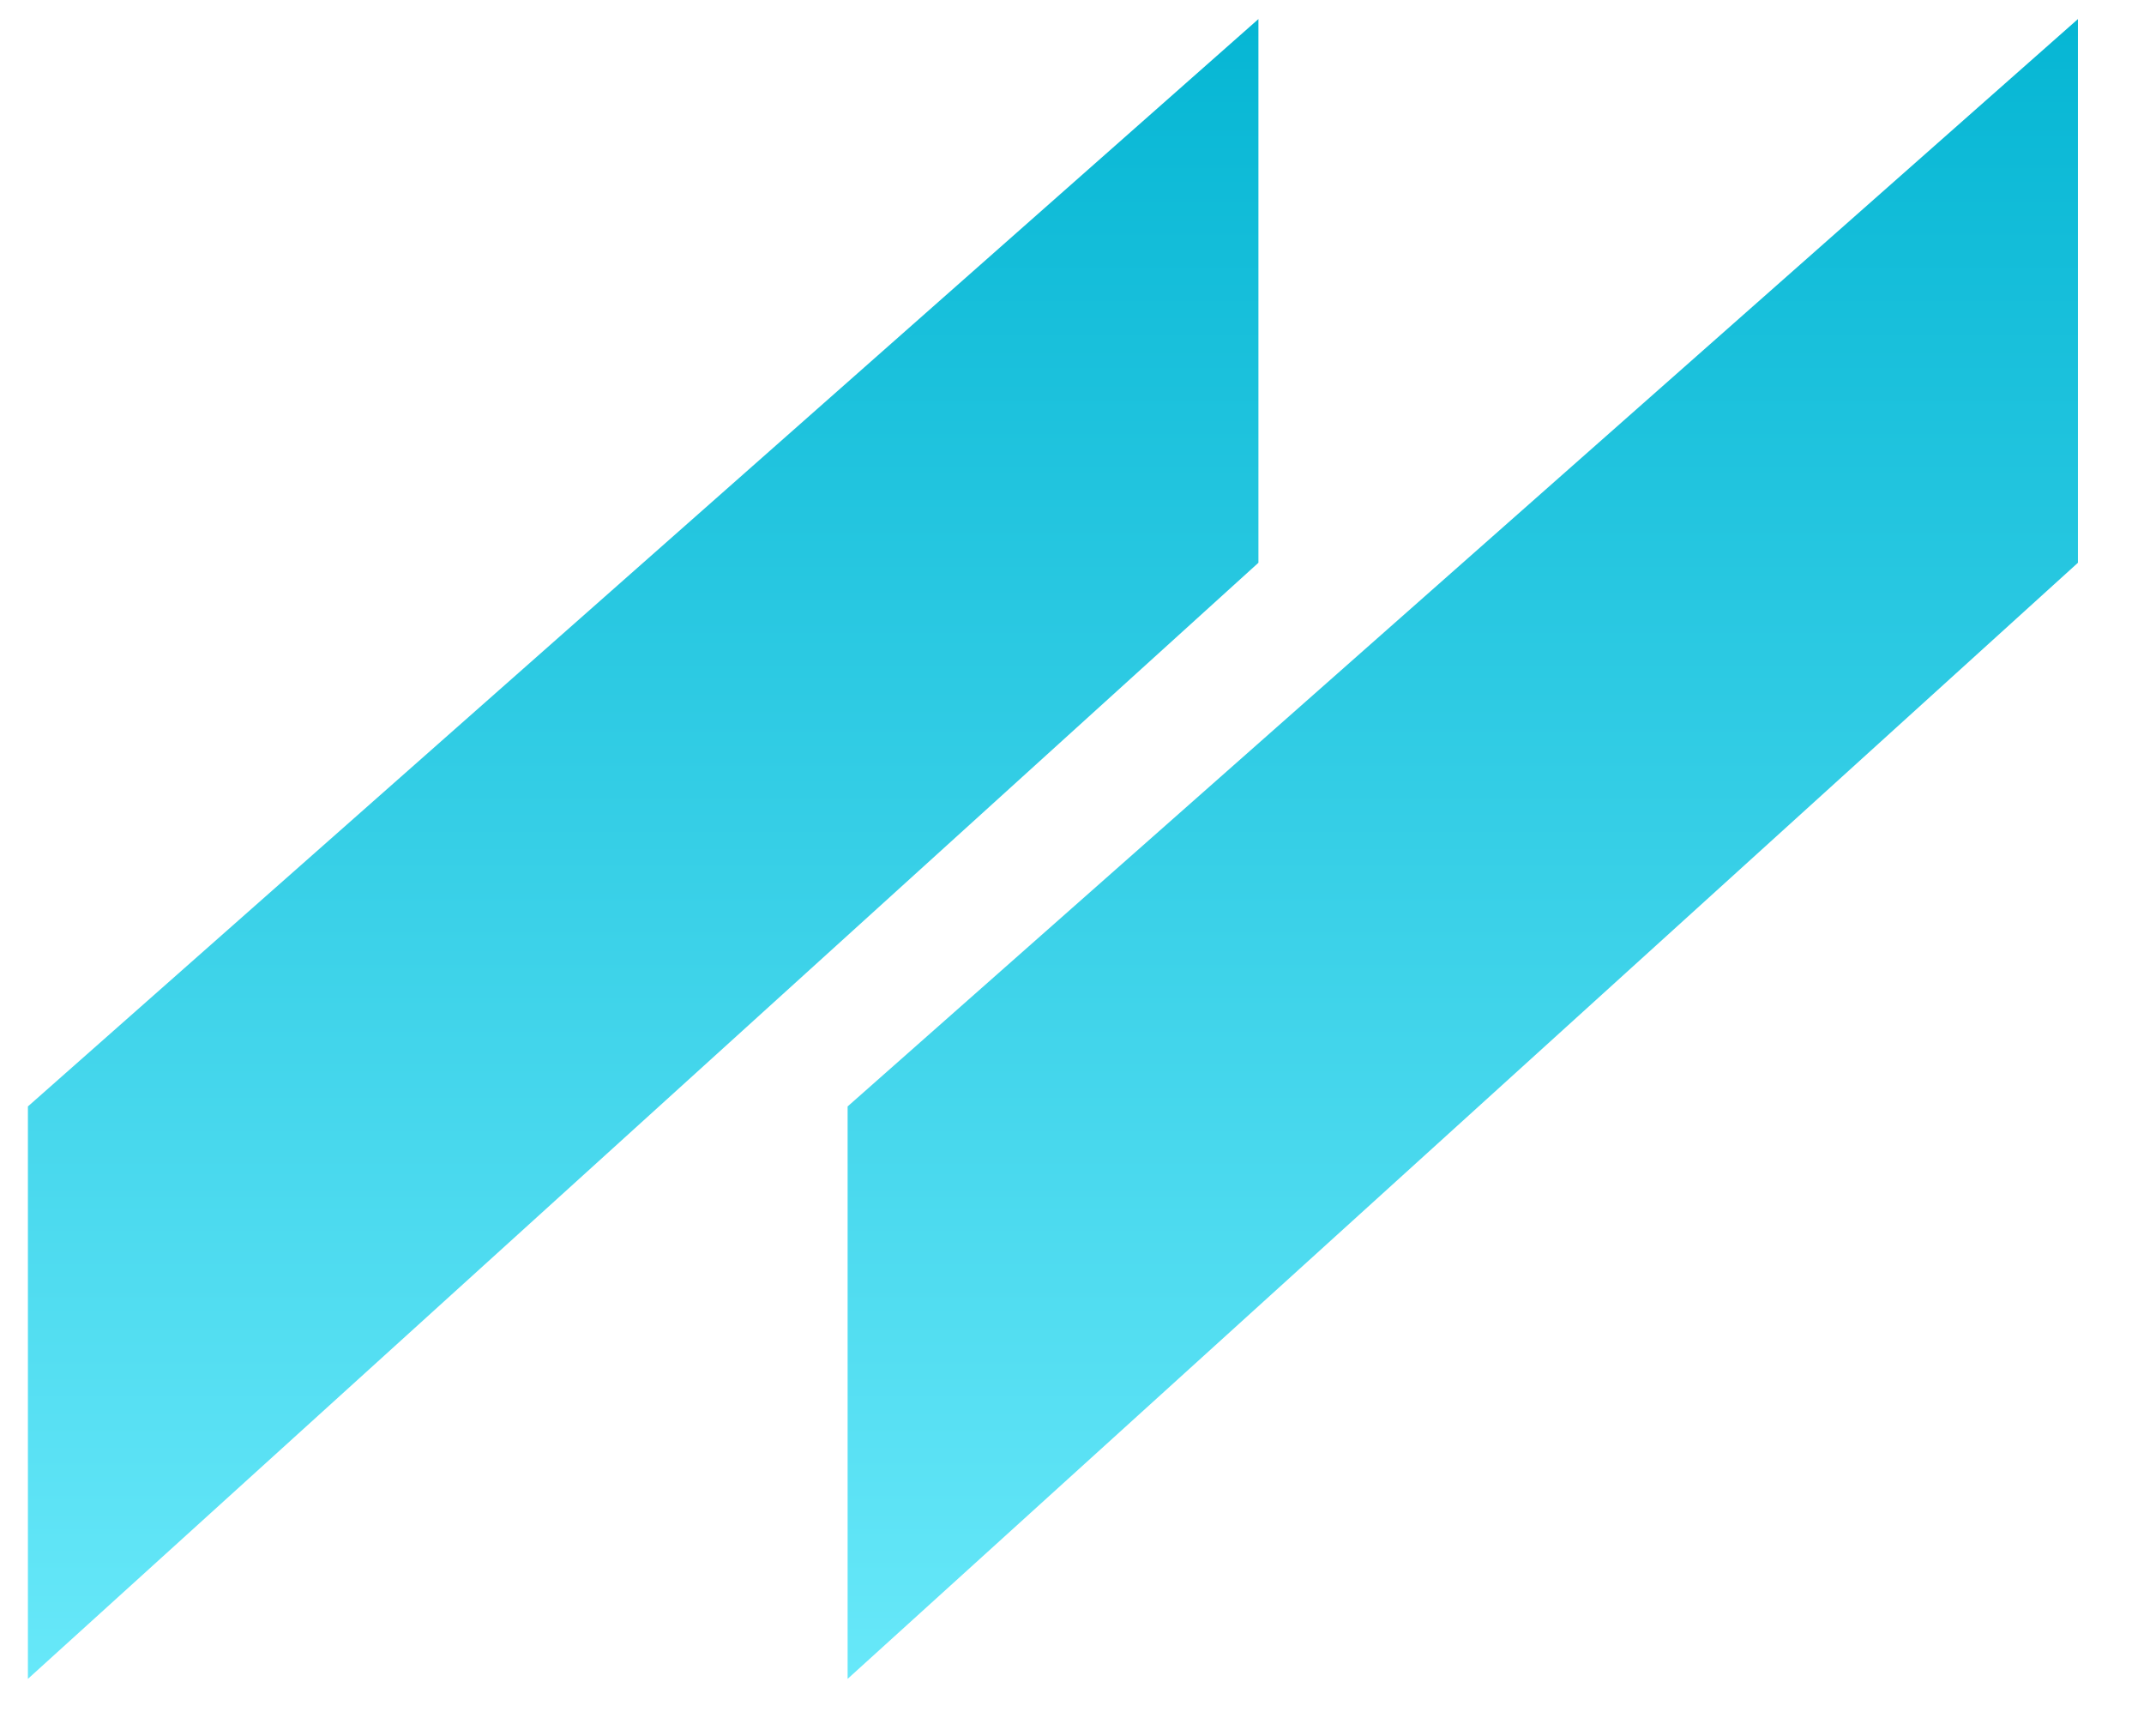
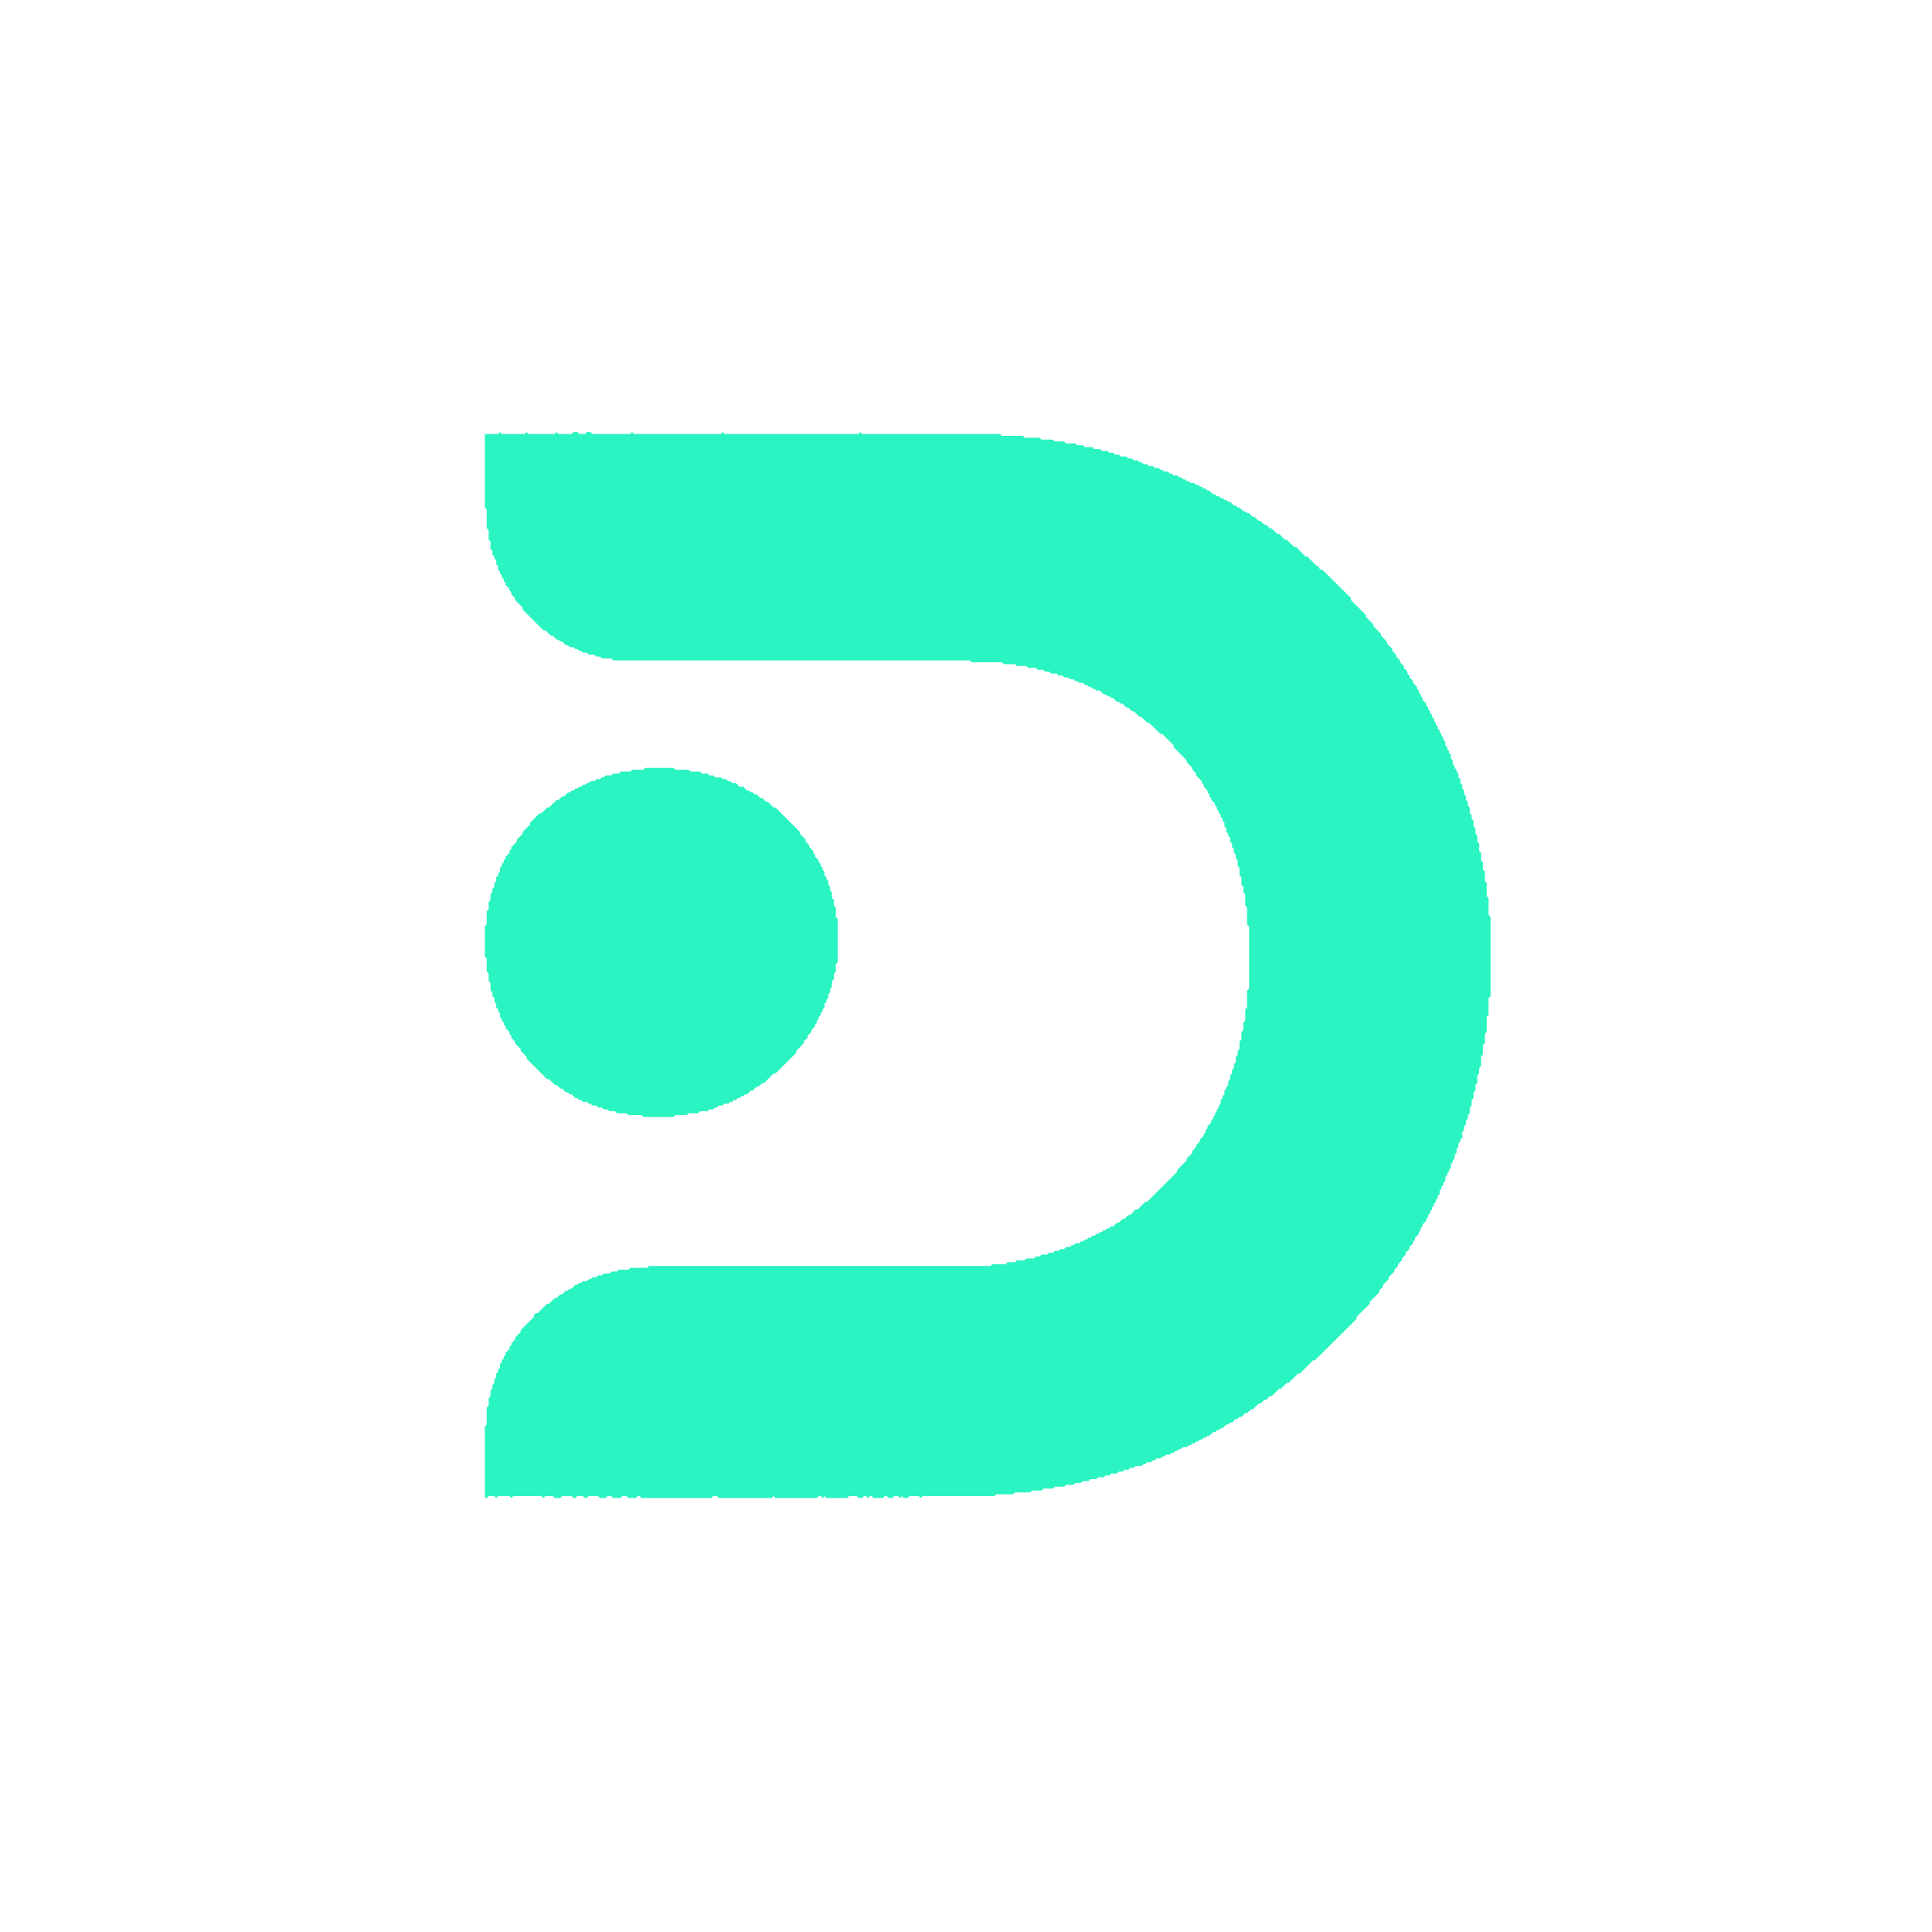
- <svg xmlns="http://www.w3.org/2000/svg" xmlns:xlink="http://www.w3.org/1999/xlink" version="1.1" preserveAspectRatio="xMidYMid meet" viewBox="344.564 330.278 111.737 91.218" width="53.87" height="43.61">
-   <defs>
-     <path d="M453.3 331.28L453.3 359.85L388.64 418.5L388.64 388.42L453.3 331.28Z" id="aFZf6T5ED" />
-     <linearGradient id="gradientb2ThqnP5Op" gradientUnits="userSpaceOnUse" x1="420.97" y1="331.28" x2="420.97" y2="418.5">
-       <stop style="stop-color: #06b6d4;stop-opacity: 1" offset="0%" />
-       <stop style="stop-color: #67e8f9;stop-opacity: 1" offset="100%" />
-     </linearGradient>
-     <path d="M410.23 331.28L410.23 359.85L345.56 418.5L345.56 388.42L410.23 331.28Z" id="a9fehgwfM" />
-     <linearGradient id="gradientk1wNV9Ostb" gradientUnits="userSpaceOnUse" x1="377.89" y1="331.28" x2="377.89" y2="418.5">
-       <stop style="stop-color: #06b6d4;stop-opacity: 1" offset="0%" />
-       <stop style="stop-color: #67e8f9;stop-opacity: 1" offset="100%" />
-     </linearGradient>
-   </defs>
-   <g>
-     <g>
-       <use xlink:href="#aFZf6T5ED" opacity="1" fill="url(#gradientb2ThqnP5Op)" />
-     </g>
-     <g>
-       <use xlink:href="#a9fehgwfM" opacity="1" fill="url(#gradientk1wNV9Ostb)" />
-     </g>
+ <svg xmlns="http://www.w3.org/2000/svg" width="53px" height="53px" viewBox="0 0 53 53" version="1.1">
+   <g id="surface1">
+     <path style=" stroke:none;fill-rule:nonzero;fill:rgb(16.471%,95.686%,75.686%);fill-opacity:1;" d="M 17.703 21.066 L 17.648 21.117 L 17.34 21.117 L 17.289 21.168 L 17.027 21.168 L 16.977 21.219 L 16.82 21.219 L 16.77 21.273 L 16.613 21.273 L 16.562 21.324 L 16.512 21.324 L 16.461 21.375 L 16.355 21.375 L 16.305 21.43 L 16.199 21.43 L 16.148 21.48 L 16.098 21.48 L 16.047 21.531 L 15.992 21.531 L 15.941 21.582 L 15.891 21.582 L 15.836 21.531 L 15.785 21.531 L 15.836 21.531 L 15.891 21.582 L 15.836 21.633 L 15.785 21.633 L 15.734 21.688 L 15.684 21.688 L 15.633 21.738 L 15.578 21.738 L 15.477 21.844 L 15.422 21.844 L 15.32 21.945 L 15.27 21.945 L 15.062 22.152 L 15.008 22.152 L 14.855 22.309 L 14.805 22.309 L 14.543 22.566 L 14.543 22.617 L 14.336 22.824 L 14.336 22.875 L 14.18 23.031 L 14.18 23.086 L 14.027 23.238 L 14.027 23.289 L 13.977 23.344 L 13.977 23.395 L 13.871 23.5 L 13.871 23.551 L 13.82 23.602 L 13.82 23.652 L 13.766 23.703 L 13.766 23.758 L 13.715 23.809 L 13.715 23.914 L 13.664 23.965 L 13.664 24.016 L 13.613 24.066 L 13.613 24.172 L 13.562 24.223 L 13.562 24.328 L 13.508 24.379 L 13.508 24.48 L 13.457 24.531 L 13.457 24.688 L 13.406 24.742 L 13.406 24.945 L 13.352 25 L 13.352 25.359 L 13.301 25.414 L 13.301 26.242 L 13.352 26.293 L 13.352 26.656 L 13.406 26.707 L 13.406 26.914 L 13.457 26.965 L 13.457 27.172 L 13.508 27.227 L 13.508 27.328 L 13.562 27.379 L 13.562 27.484 L 13.613 27.535 L 13.613 27.641 L 13.664 27.691 L 13.664 27.742 L 13.715 27.793 L 13.715 27.898 L 13.766 27.949 L 13.766 28 L 13.82 28.055 L 13.82 28.105 L 13.871 28.156 L 13.871 28.207 L 13.977 28.312 L 13.977 28.363 L 14.027 28.414 L 14.027 28.469 L 14.129 28.57 L 14.129 28.621 L 14.285 28.777 L 14.285 28.828 L 14.441 28.984 L 14.441 29.035 L 15.008 29.605 L 15.062 29.605 L 15.219 29.762 L 15.27 29.762 L 15.371 29.863 L 15.422 29.863 L 15.527 29.969 L 15.578 29.969 L 15.633 30.02 L 15.684 30.02 L 15.785 30.125 L 15.836 30.125 L 15.891 30.176 L 15.941 30.176 L 15.992 30.227 L 16.098 30.227 L 16.148 30.277 L 16.199 30.277 L 16.25 30.328 L 16.355 30.328 L 16.406 30.383 L 16.512 30.383 L 16.562 30.434 L 16.664 30.434 L 16.719 30.484 L 16.875 30.484 L 16.926 30.539 L 17.184 30.539 L 17.234 30.59 L 17.598 30.59 L 17.648 30.641 L 18.477 30.641 L 18.531 30.59 L 18.84 30.59 L 18.891 30.539 L 19.148 30.539 L 19.203 30.484 L 19.41 30.484 L 19.461 30.434 L 19.562 30.434 L 19.617 30.383 L 19.668 30.383 L 19.719 30.328 L 19.824 30.328 L 19.875 30.277 L 19.977 30.277 L 20.031 30.227 L 20.082 30.227 L 20.133 30.176 L 20.188 30.176 L 20.238 30.125 L 20.289 30.125 L 20.34 30.07 L 20.391 30.07 L 20.445 30.02 L 20.496 30.02 L 20.602 29.914 L 20.652 29.914 L 20.754 29.812 L 20.805 29.812 L 20.91 29.711 L 20.961 29.711 L 21.219 29.449 L 21.273 29.449 L 21.844 28.883 L 21.844 28.828 L 22.047 28.621 L 22.047 28.57 L 22.152 28.469 L 22.152 28.414 L 22.258 28.312 L 22.258 28.258 L 22.359 28.156 L 22.359 28.105 L 22.41 28.055 L 22.41 28 L 22.461 27.949 L 22.461 27.898 L 22.516 27.844 L 22.516 27.793 L 22.566 27.742 L 22.566 27.691 L 22.617 27.641 L 22.617 27.535 L 22.672 27.484 L 22.672 27.43 L 22.723 27.379 L 22.723 27.277 L 22.773 27.227 L 22.773 27.121 L 22.824 27.07 L 22.824 26.914 L 22.875 26.863 L 22.875 26.707 L 22.93 26.656 L 22.93 26.449 L 22.98 26.398 L 22.98 25.207 L 22.93 25.156 L 22.93 24.895 L 22.875 24.844 L 22.875 24.688 L 22.824 24.637 L 22.824 24.48 L 22.773 24.43 L 22.773 24.328 L 22.723 24.273 L 22.723 24.172 L 22.672 24.117 L 22.672 24.066 L 22.617 24.016 L 22.617 23.914 L 22.566 23.859 L 22.566 23.809 L 22.516 23.758 L 22.516 23.703 L 22.461 23.652 L 22.461 23.602 L 22.359 23.5 L 22.359 23.445 L 22.309 23.395 L 22.309 23.344 L 22.203 23.238 L 22.203 23.188 L 22.102 23.086 L 22.102 23.031 L 21.945 22.875 L 21.945 22.824 L 21.273 22.152 L 21.219 22.152 L 21.066 21.996 L 21.016 21.996 L 20.91 21.895 L 20.859 21.895 L 20.754 21.789 L 20.703 21.789 L 20.652 21.738 L 20.602 21.738 L 20.547 21.688 L 20.496 21.688 L 20.391 21.582 L 20.289 21.582 L 20.188 21.48 L 20.082 21.48 L 20.031 21.43 L 19.977 21.43 L 19.926 21.375 L 19.824 21.375 L 19.773 21.324 L 19.617 21.324 L 19.562 21.273 L 19.461 21.273 L 19.41 21.219 L 19.254 21.219 L 19.203 21.168 L 18.945 21.168 L 18.891 21.117 L 18.531 21.117 L 18.477 21.066 Z M 17.703 21.066 " />
+     <path style=" stroke:none;fill-rule:nonzero;fill:rgb(16.471%,95.686%,75.686%);fill-opacity:1;" d="M 13.715 11.852 L 13.664 11.906 L 13.301 11.906 L 13.301 13.922 L 13.352 13.977 L 13.352 14.492 L 13.406 14.543 L 13.406 14.805 L 13.457 14.855 L 13.457 15.062 L 13.508 15.113 L 13.508 15.219 L 13.457 15.27 L 13.406 15.219 L 13.406 15.164 L 13.406 15.219 L 13.457 15.27 L 13.508 15.219 L 13.562 15.27 L 13.562 15.32 L 13.613 15.371 L 13.613 15.477 L 13.664 15.527 L 13.664 15.633 L 13.715 15.684 L 13.715 15.734 L 13.766 15.785 L 13.766 15.836 L 13.82 15.891 L 13.82 15.941 L 13.871 15.992 L 13.871 16.047 L 13.977 16.148 L 13.977 16.199 L 14.027 16.25 L 14.027 16.305 L 14.129 16.406 L 14.129 16.461 L 14.336 16.664 L 14.336 16.719 L 14.906 17.289 L 14.957 17.289 L 15.113 17.441 L 15.164 17.441 L 15.27 17.547 L 15.32 17.547 L 15.371 17.598 L 15.422 17.598 L 15.527 17.703 L 15.578 17.703 L 15.633 17.754 L 15.734 17.754 L 15.785 17.805 L 15.836 17.805 L 15.891 17.855 L 15.941 17.855 L 15.992 17.906 L 16.098 17.906 L 16.148 17.961 L 16.305 17.961 L 16.355 18.012 L 16.461 18.012 L 16.512 18.062 L 16.77 18.062 L 16.82 18.117 L 26.602 18.117 L 26.656 18.168 L 27.484 18.168 L 27.535 18.219 L 27.844 18.219 L 27.898 18.27 L 28.156 18.27 L 28.207 18.32 L 28.414 18.32 L 28.469 18.375 L 28.621 18.375 L 28.672 18.426 L 28.777 18.426 L 28.828 18.477 L 28.984 18.477 L 29.035 18.531 L 29.141 18.531 L 29.191 18.582 L 29.297 18.582 L 29.348 18.633 L 29.449 18.633 L 29.5 18.684 L 29.555 18.684 L 29.605 18.734 L 29.711 18.734 L 29.762 18.789 L 29.812 18.789 L 29.863 18.84 L 29.914 18.84 L 29.969 18.891 L 30.02 18.891 L 30.07 18.945 L 30.02 18.996 L 30.07 18.945 L 30.176 18.945 L 30.277 19.047 L 30.328 19.047 L 30.383 19.098 L 30.434 19.098 L 30.484 19.148 L 30.539 19.148 L 30.641 19.254 L 30.691 19.254 L 30.742 19.305 L 30.797 19.305 L 30.898 19.41 L 30.953 19.41 L 31.055 19.512 L 31.105 19.512 L 31.262 19.668 L 31.312 19.668 L 31.469 19.824 L 31.52 19.824 L 31.832 20.133 L 31.883 20.133 L 32.195 20.445 L 32.195 20.496 L 32.555 20.859 L 32.555 20.91 L 32.711 21.066 L 32.711 21.117 L 32.812 21.219 L 32.812 21.273 L 32.969 21.43 L 32.969 21.48 L 33.023 21.531 L 33.023 21.582 L 33.125 21.688 L 33.125 21.738 L 33.176 21.789 L 33.176 21.844 L 33.227 21.895 L 33.227 21.945 L 33.332 22.047 L 33.332 22.102 L 33.383 22.152 L 33.383 22.203 L 33.438 22.258 L 33.438 22.309 L 33.488 22.359 L 33.488 22.41 L 33.539 22.461 L 33.539 22.516 L 33.59 22.566 L 33.59 22.672 L 33.641 22.723 L 33.641 22.824 L 33.695 22.875 L 33.695 22.93 L 33.746 22.98 L 33.746 23.086 L 33.797 23.137 L 33.797 23.238 L 33.852 23.289 L 33.852 23.395 L 33.902 23.445 L 33.902 23.551 L 33.953 23.602 L 33.953 23.758 L 34.004 23.809 L 34.004 24.016 L 34.055 24.066 L 34.055 24.273 L 34.109 24.328 L 34.109 24.48 L 34.16 24.531 L 34.16 24.844 L 34.211 24.895 L 34.211 25.359 L 34.266 25.414 L 34.266 27.121 L 34.211 27.172 L 34.211 27.641 L 34.16 27.691 L 34.16 28 L 34.109 28.055 L 34.109 28.258 L 34.055 28.312 L 34.055 28.52 L 34.004 28.57 L 34.004 28.777 L 33.953 28.828 L 33.953 28.934 L 33.902 28.984 L 33.902 29.141 L 33.852 29.191 L 33.852 29.297 L 33.797 29.348 L 33.797 29.449 L 33.746 29.5 L 33.746 29.605 L 33.695 29.656 L 33.695 29.762 L 33.641 29.812 L 33.641 29.863 L 33.59 29.914 L 33.59 30.02 L 33.539 30.07 L 33.539 30.125 L 33.488 30.176 L 33.488 30.277 L 33.438 30.328 L 33.438 30.383 L 33.383 30.434 L 33.383 30.484 L 33.332 30.539 L 33.332 30.59 L 33.281 30.641 L 33.281 30.691 L 33.227 30.742 L 33.227 30.797 L 33.125 30.898 L 33.125 30.953 L 33.074 31.004 L 33.074 31.055 L 33.023 31.105 L 33.023 31.156 L 32.918 31.262 L 32.918 31.312 L 32.812 31.418 L 32.812 31.469 L 32.762 31.52 L 32.711 31.469 L 32.762 31.52 L 32.711 31.57 L 32.711 31.625 L 32.555 31.781 L 32.555 31.832 L 32.297 32.09 L 32.297 32.141 L 31.934 32.504 L 31.883 32.453 L 31.934 32.504 L 31.469 32.969 L 31.418 32.969 L 31.211 33.176 L 31.156 33.176 L 31.004 33.332 L 30.953 33.332 L 30.848 33.438 L 30.797 33.438 L 30.691 33.539 L 30.641 33.539 L 30.539 33.641 L 30.484 33.641 L 30.434 33.695 L 30.383 33.695 L 30.328 33.746 L 30.277 33.746 L 30.227 33.797 L 30.176 33.797 L 30.125 33.852 L 30.07 33.852 L 30.02 33.902 L 29.969 33.902 L 29.914 33.953 L 29.863 33.953 L 29.812 34.004 L 29.762 34.004 L 29.711 34.055 L 29.656 34.055 L 29.605 34.109 L 29.5 34.109 L 29.449 34.16 L 29.398 34.16 L 29.348 34.211 L 29.242 34.211 L 29.191 34.266 L 29.086 34.266 L 29.035 34.316 L 28.934 34.316 L 28.883 34.367 L 28.777 34.367 L 28.727 34.418 L 28.57 34.418 L 28.52 34.469 L 28.414 34.469 L 28.363 34.523 L 28.156 34.523 L 28.105 34.574 L 27.898 34.574 L 27.844 34.625 L 27.641 34.625 L 27.586 34.68 L 27.227 34.68 L 27.172 34.73 L 17.805 34.73 L 17.754 34.781 L 17.289 34.781 L 17.234 34.832 L 16.977 34.832 L 16.926 34.883 L 16.77 34.883 L 16.719 34.938 L 16.562 34.938 L 16.512 34.988 L 16.406 34.988 L 16.355 35.039 L 16.25 35.039 L 16.199 35.094 L 16.148 35.094 L 16.098 35.145 L 15.992 35.145 L 15.941 35.195 L 15.891 35.195 L 15.836 35.246 L 15.785 35.246 L 15.684 35.352 L 15.633 35.352 L 15.578 35.402 L 15.527 35.402 L 15.422 35.508 L 15.371 35.508 L 15.27 35.609 L 15.219 35.609 L 15.062 35.766 L 15.008 35.766 L 14.75 36.023 L 14.699 36.023 L 14.648 36.074 L 14.648 36.125 L 14.285 36.488 L 14.285 36.539 L 14.129 36.695 L 14.129 36.75 L 14.027 36.852 L 14.027 36.902 L 13.977 36.953 L 13.977 37.008 L 13.871 37.109 L 13.871 37.164 L 13.82 37.215 L 13.82 37.266 L 13.766 37.316 L 13.766 37.367 L 13.715 37.422 L 13.715 37.523 L 13.664 37.578 L 13.664 37.629 L 13.613 37.68 L 13.613 37.781 L 13.562 37.836 L 13.562 37.938 L 13.508 37.992 L 13.508 38.094 L 13.457 38.145 L 13.457 38.301 L 13.406 38.352 L 13.406 38.559 L 13.352 38.609 L 13.352 39.078 L 13.301 39.129 L 13.301 41.094 L 13.352 41.094 L 13.406 41.043 L 13.562 41.043 L 13.613 41.094 L 13.664 41.043 L 13.977 41.043 L 14.027 41.094 L 14.078 41.043 L 14.855 41.043 L 14.906 41.094 L 14.957 41.043 L 15.164 41.043 L 15.219 41.094 L 15.371 41.094 L 15.422 41.043 L 15.684 41.043 L 15.734 41.094 L 15.785 41.094 L 15.836 41.043 L 15.992 41.043 L 16.047 41.094 L 16.098 41.094 L 16.148 41.043 L 16.406 41.043 L 16.461 41.094 L 16.613 41.094 L 16.664 41.043 L 16.77 41.043 L 16.82 41.094 L 17.027 41.094 L 17.078 41.043 L 17.184 41.043 L 17.234 41.094 L 17.441 41.094 L 17.492 41.043 L 17.547 41.043 L 17.598 41.094 L 19.512 41.094 L 19.562 41.043 L 19.668 41.043 L 19.719 41.094 L 21.168 41.094 L 21.219 41.043 L 21.273 41.094 L 22.41 41.094 L 22.461 41.043 L 22.516 41.043 L 22.566 41.094 L 22.617 41.043 L 22.672 41.094 L 23.238 41.094 L 23.289 41.043 L 23.5 41.043 L 23.551 41.094 L 23.652 41.094 L 23.703 41.043 L 23.758 41.043 L 23.809 41.094 L 23.859 41.043 L 23.914 41.043 L 23.965 41.094 L 24.223 41.094 L 24.273 41.043 L 24.328 41.043 L 24.379 41.094 L 24.48 41.094 L 24.531 41.043 L 24.637 41.043 L 24.688 41.094 L 24.742 41.043 L 24.793 41.094 L 24.895 41.094 L 24.945 41.043 L 25.207 41.043 L 25.258 41.094 L 25.309 41.043 L 27.277 41.043 L 27.328 40.992 L 27.793 40.992 L 27.844 40.941 L 28.258 40.941 L 28.312 40.891 L 28.57 40.891 L 28.621 40.836 L 28.883 40.836 L 28.934 40.785 L 29.191 40.785 L 29.242 40.734 L 29.449 40.734 L 29.5 40.68 L 29.656 40.68 L 29.711 40.629 L 29.863 40.629 L 29.914 40.578 L 30.07 40.578 L 30.125 40.527 L 30.277 40.527 L 30.328 40.477 L 30.434 40.477 L 30.484 40.422 L 30.641 40.422 L 30.691 40.371 L 30.797 40.371 L 30.848 40.32 L 30.953 40.32 L 31.004 40.266 L 31.105 40.266 L 31.156 40.215 L 31.312 40.215 L 31.367 40.164 L 31.418 40.164 L 31.469 40.113 L 31.57 40.113 L 31.625 40.062 L 31.676 40.062 L 31.727 40.008 L 31.832 40.008 L 31.883 39.957 L 31.934 39.957 L 31.984 39.906 L 32.09 39.906 L 32.141 39.852 L 32.195 39.852 L 32.246 39.801 L 32.297 39.801 L 32.348 39.75 L 32.398 39.75 L 32.453 39.699 L 32.555 39.699 L 32.609 39.648 L 32.66 39.648 L 32.711 39.594 L 32.762 39.594 L 32.812 39.543 L 32.867 39.543 L 32.918 39.492 L 32.969 39.492 L 33.023 39.438 L 33.074 39.438 L 33.125 39.387 L 33.176 39.387 L 33.281 39.285 L 33.332 39.285 L 33.383 39.234 L 33.438 39.234 L 33.488 39.18 L 33.539 39.18 L 33.641 39.078 L 33.695 39.078 L 33.746 39.023 L 33.797 39.023 L 33.902 38.922 L 33.953 38.922 L 34.004 38.871 L 34.055 38.871 L 34.16 38.766 L 34.211 38.766 L 34.316 38.664 L 34.367 38.664 L 34.523 38.508 L 34.574 38.508 L 34.68 38.406 L 34.73 38.406 L 34.832 38.301 L 34.883 38.301 L 35.094 38.094 L 35.145 38.094 L 35.297 37.938 L 35.352 37.938 L 35.609 37.68 L 35.66 37.68 L 36.023 37.316 L 36.074 37.316 L 37.215 36.18 L 37.215 36.125 L 37.578 35.766 L 37.578 35.711 L 37.836 35.453 L 37.836 35.402 L 37.938 35.297 L 37.938 35.246 L 38.094 35.094 L 38.094 35.039 L 38.25 34.883 L 38.25 34.832 L 38.352 34.73 L 38.352 34.68 L 38.457 34.574 L 38.457 34.523 L 38.559 34.418 L 38.559 34.367 L 38.664 34.266 L 38.664 34.211 L 38.766 34.109 L 38.766 34.055 L 38.82 34.004 L 38.82 33.953 L 38.922 33.852 L 38.922 33.797 L 38.973 33.746 L 38.973 33.695 L 39.023 33.641 L 39.023 33.59 L 39.129 33.488 L 39.129 33.438 L 39.18 33.383 L 39.18 33.332 L 39.234 33.281 L 39.234 33.227 L 39.285 33.176 L 39.285 33.125 L 39.336 33.074 L 39.336 33.023 L 39.387 32.969 L 39.387 32.918 L 39.438 32.867 L 39.438 32.812 L 39.492 32.762 L 39.492 32.66 L 39.543 32.609 L 39.543 32.555 L 39.594 32.504 L 39.594 32.453 L 39.648 32.398 L 39.648 32.297 L 39.699 32.246 L 39.699 32.195 L 39.75 32.141 L 39.75 32.09 L 39.801 32.039 L 39.801 31.934 L 39.852 31.883 L 39.852 31.832 L 39.906 31.781 L 39.906 31.676 L 39.957 31.625 L 39.957 31.52 L 40.008 31.469 L 40.008 31.367 L 40.062 31.312 L 40.062 31.262 L 40.113 31.211 L 40.113 31.055 L 40.164 31.004 L 40.164 30.898 L 40.215 30.848 L 40.215 30.742 L 40.266 30.691 L 40.266 30.59 L 40.32 30.539 L 40.32 30.383 L 40.371 30.328 L 40.371 30.176 L 40.422 30.125 L 40.422 29.969 L 40.477 29.914 L 40.477 29.762 L 40.527 29.711 L 40.527 29.5 L 40.578 29.449 L 40.578 29.297 L 40.629 29.242 L 40.629 28.984 L 40.68 28.934 L 40.68 28.672 L 40.734 28.621 L 40.734 28.363 L 40.785 28.312 L 40.785 27.898 L 40.836 27.844 L 40.836 27.379 L 40.891 27.328 L 40.891 25.156 L 40.836 25.102 L 40.836 24.637 L 40.785 24.586 L 40.785 24.223 L 40.734 24.172 L 40.734 23.914 L 40.68 23.859 L 40.68 23.652 L 40.629 23.602 L 40.629 23.395 L 40.578 23.344 L 40.578 23.137 L 40.527 23.086 L 40.527 22.93 L 40.477 22.875 L 40.477 22.723 L 40.422 22.672 L 40.422 22.516 L 40.371 22.461 L 40.371 22.359 L 40.32 22.309 L 40.32 22.152 L 40.266 22.102 L 40.266 21.996 L 40.215 21.945 L 40.215 21.844 L 40.164 21.789 L 40.164 21.688 L 40.113 21.633 L 40.113 21.531 L 40.062 21.48 L 40.062 21.375 L 40.008 21.324 L 40.008 21.219 L 39.957 21.168 L 39.957 21.117 L 39.906 21.066 L 39.906 21.016 L 39.852 20.961 L 39.852 20.859 L 39.801 20.805 L 39.801 20.703 L 39.75 20.652 L 39.75 20.602 L 39.699 20.547 L 39.699 20.496 L 39.648 20.445 L 39.648 20.34 L 39.594 20.289 L 39.594 20.238 L 39.543 20.188 L 39.543 20.133 L 39.492 20.082 L 39.492 20.031 L 39.438 19.977 L 39.438 19.926 L 39.387 19.875 L 39.387 19.824 L 39.336 19.773 L 39.336 19.719 L 39.285 19.668 L 39.285 19.617 L 39.234 19.562 L 39.234 19.512 L 39.18 19.461 L 39.18 19.41 L 39.129 19.359 L 39.129 19.305 L 39.023 19.203 L 39.023 19.148 L 38.973 19.098 L 38.973 19.047 L 38.922 18.996 L 38.922 18.945 L 38.871 18.891 L 38.871 18.84 L 38.766 18.734 L 38.766 18.684 L 38.664 18.582 L 38.664 18.531 L 38.609 18.477 L 38.609 18.426 L 38.508 18.32 L 38.508 18.27 L 38.406 18.168 L 38.406 18.117 L 38.301 18.012 L 38.301 17.961 L 38.195 17.855 L 38.195 17.805 L 38.043 17.648 L 38.043 17.598 L 37.887 17.441 L 37.887 17.391 L 37.68 17.184 L 37.68 17.133 L 37.473 16.926 L 37.473 16.875 L 37.059 16.461 L 37.059 16.406 L 36.281 15.633 L 36.23 15.633 L 36.18 15.578 L 36.18 15.527 L 36.125 15.527 L 35.867 15.27 L 35.816 15.27 L 35.559 15.008 L 35.508 15.008 L 35.297 14.805 L 35.246 14.805 L 35.094 14.648 L 35.039 14.648 L 34.883 14.492 L 34.832 14.492 L 34.73 14.391 L 34.68 14.391 L 34.574 14.285 L 34.523 14.285 L 34.418 14.18 L 34.367 14.18 L 34.266 14.078 L 34.211 14.078 L 34.16 14.027 L 34.109 14.027 L 34.004 13.922 L 33.953 13.922 L 33.902 13.871 L 33.852 13.871 L 33.746 13.766 L 33.695 13.766 L 33.641 13.715 L 33.59 13.715 L 33.539 13.664 L 33.488 13.664 L 33.438 13.613 L 33.383 13.613 L 33.332 13.562 L 33.281 13.562 L 33.176 13.457 L 33.125 13.457 L 33.074 13.406 L 33.023 13.406 L 32.969 13.352 L 32.918 13.352 L 32.867 13.301 L 32.812 13.301 L 32.762 13.25 L 32.66 13.25 L 32.609 13.199 L 32.555 13.199 L 32.504 13.148 L 32.453 13.148 L 32.398 13.094 L 32.348 13.094 L 32.297 13.043 L 32.195 13.043 L 32.141 12.992 L 32.09 12.992 L 32.039 12.938 L 31.934 12.938 L 31.883 12.887 L 31.832 12.887 L 31.781 12.836 L 31.676 12.836 L 31.625 12.785 L 31.52 12.785 L 31.469 12.734 L 31.367 12.734 L 31.312 12.68 L 31.262 12.68 L 31.211 12.629 L 31.105 12.629 L 31.055 12.578 L 30.953 12.578 L 30.898 12.523 L 30.742 12.523 L 30.691 12.473 L 30.59 12.473 L 30.539 12.422 L 30.434 12.422 L 30.383 12.371 L 30.227 12.371 L 30.176 12.32 L 30.02 12.32 L 29.969 12.266 L 29.762 12.266 L 29.711 12.215 L 29.555 12.215 L 29.5 12.164 L 29.242 12.164 L 29.191 12.109 L 28.934 12.109 L 28.883 12.059 L 28.57 12.059 L 28.52 12.008 L 28.105 12.008 L 28.055 11.957 L 27.484 11.957 L 27.43 11.906 L 23.652 11.906 L 23.602 11.852 L 23.551 11.906 L 19.875 11.906 L 19.824 11.852 L 19.773 11.906 L 17.391 11.906 L 17.34 11.852 L 17.289 11.906 L 16.25 11.906 L 16.199 11.852 L 16.098 11.852 L 16.047 11.906 L 15.891 11.906 L 15.836 11.852 L 15.734 11.852 L 15.684 11.906 L 15.32 11.906 L 15.27 11.852 L 15.219 11.906 L 14.492 11.906 L 14.441 11.852 L 14.391 11.906 L 13.766 11.906 Z M 13.715 11.852 " />
  </g>
</svg>
